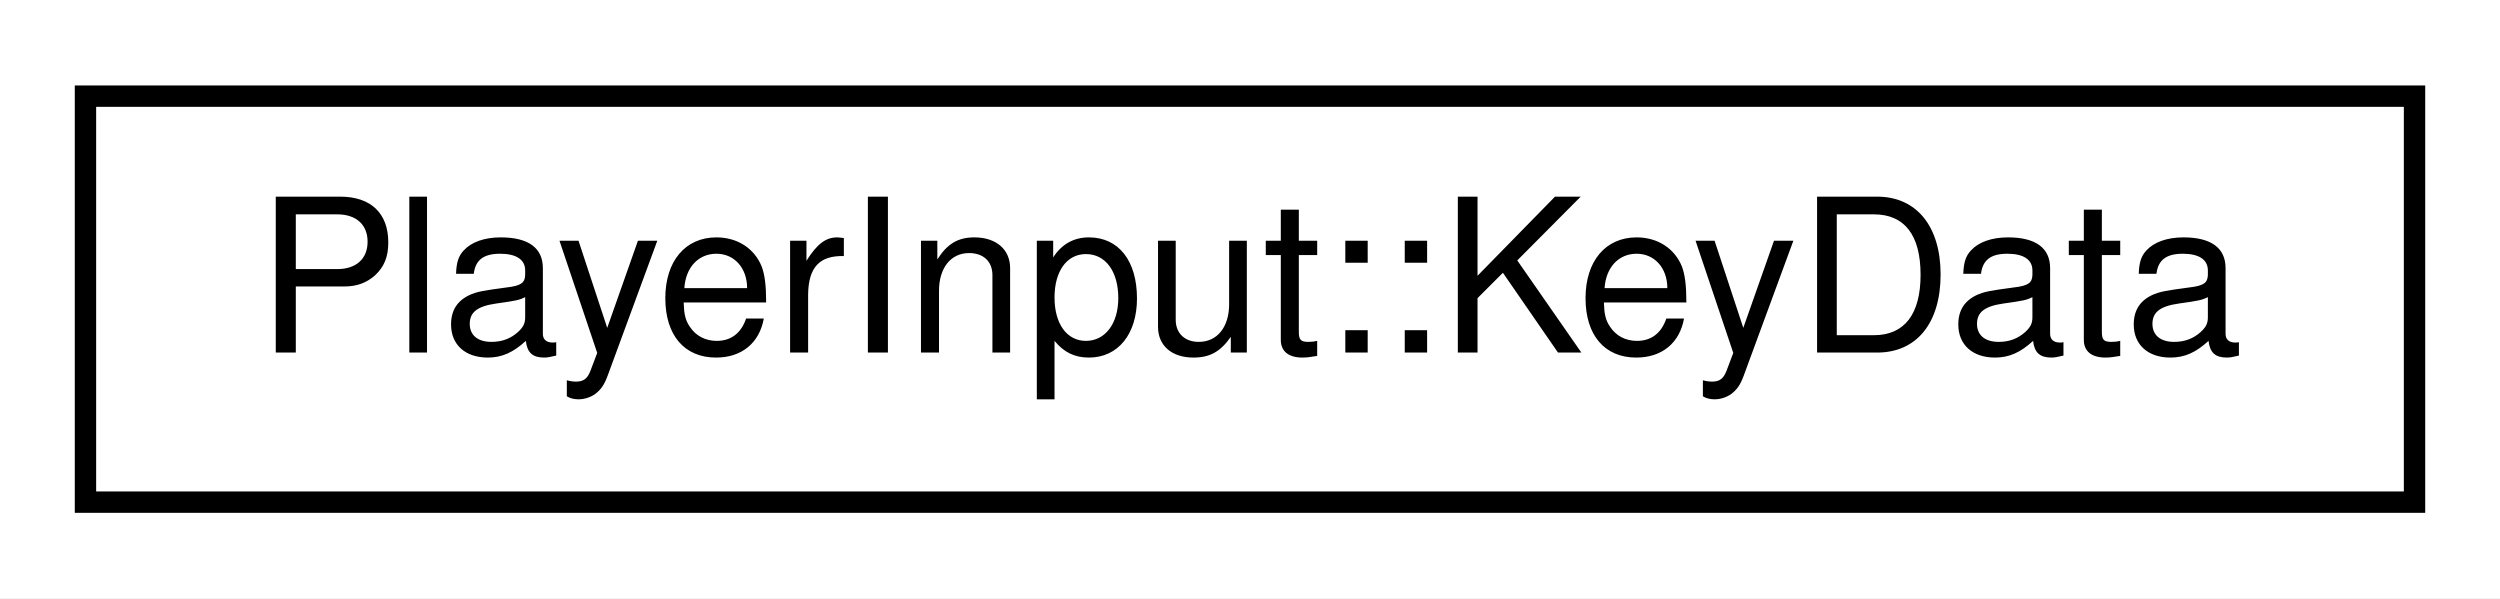
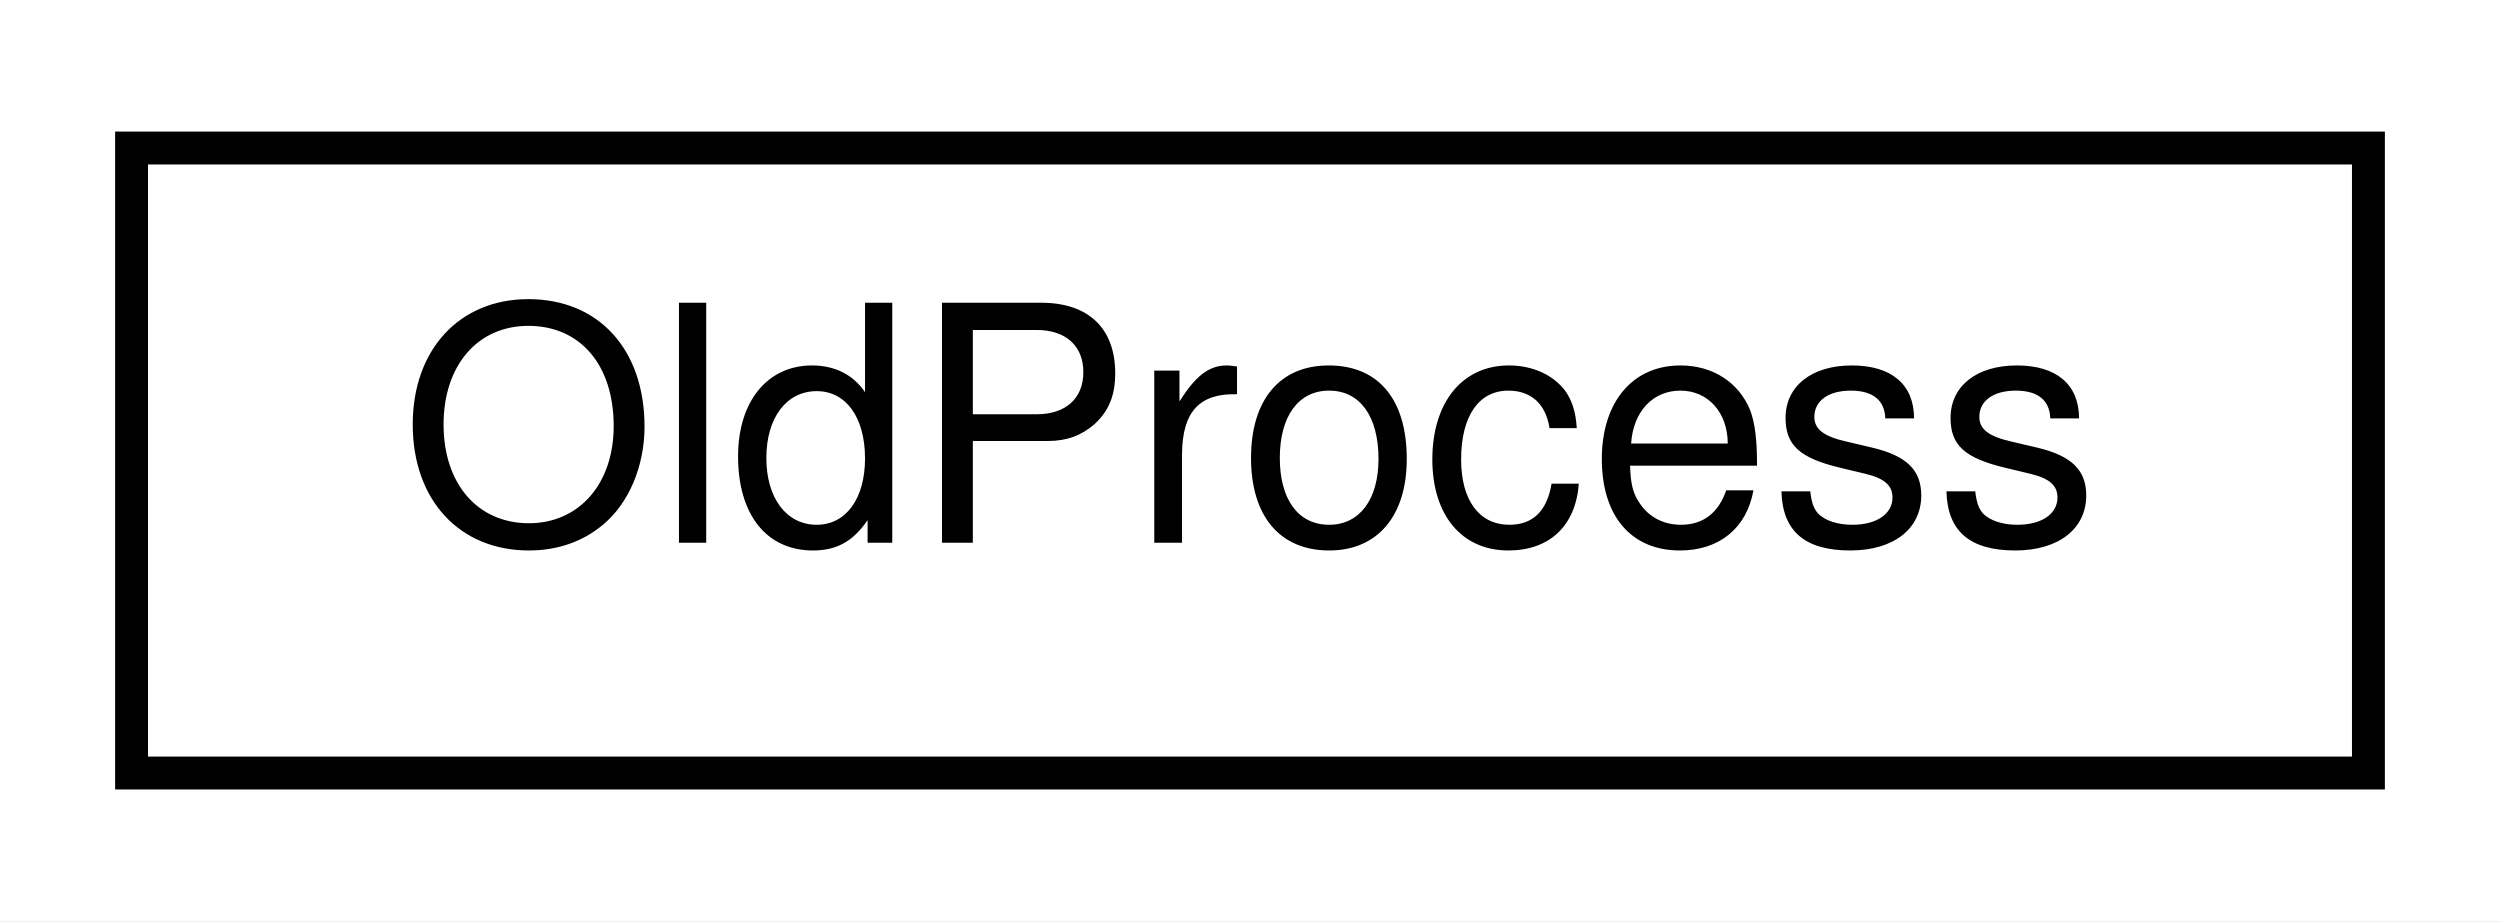
- <svg xmlns="http://www.w3.org/2000/svg" xmlns:xlink="http://www.w3.org/1999/xlink" width="117pt" height="28pt" viewBox="0.00 0.00 117.00 28.00">
+ <svg xmlns="http://www.w3.org/2000/svg" xmlns:xlink="http://www.w3.org/1999/xlink" width="76pt" height="28pt" viewBox="0.00 0.00 76.00 28.00">
  <g id="graph0" class="graph" transform="scale(1 1) rotate(0) translate(4 24)">
-     <polygon fill="white" stroke="transparent" points="-4,4 -4,-24 113,-24 113,4 -4,4" />
+     <polygon fill="white" stroke="transparent" points="-4,4 -4,-24 72,-24 72,4 -4,4" />
    <g id="node1" class="node">
      <g id="a_node1">
-         <a xlink:href="struct_player_input_1_1_key_data.html" target="_top" xlink:title=" ">
-           <polygon fill="white" stroke="black" points="0,-0.5 0,-19.5 109,-19.5 109,-0.5 0,-0.5" />
-           <text text-anchor="middle" x="54.5" y="-7.5" font-family="Helvetica,sans-Serif" font-size="10.00">PlayerInput::KeyData</text>
+         <a xlink:href="class_old_process.html" target="_top" xlink:title=" ">
+           <polygon fill="white" stroke="black" points="0,-0.5 0,-19.5 68,-19.5 68,-0.5 0,-0.5" />
+           <text text-anchor="middle" x="34" y="-7.5" font-family="Helvetica,sans-Serif" font-size="10.00">OldProcess</text>
        </a>
      </g>
    </g>
  </g>
</svg>
